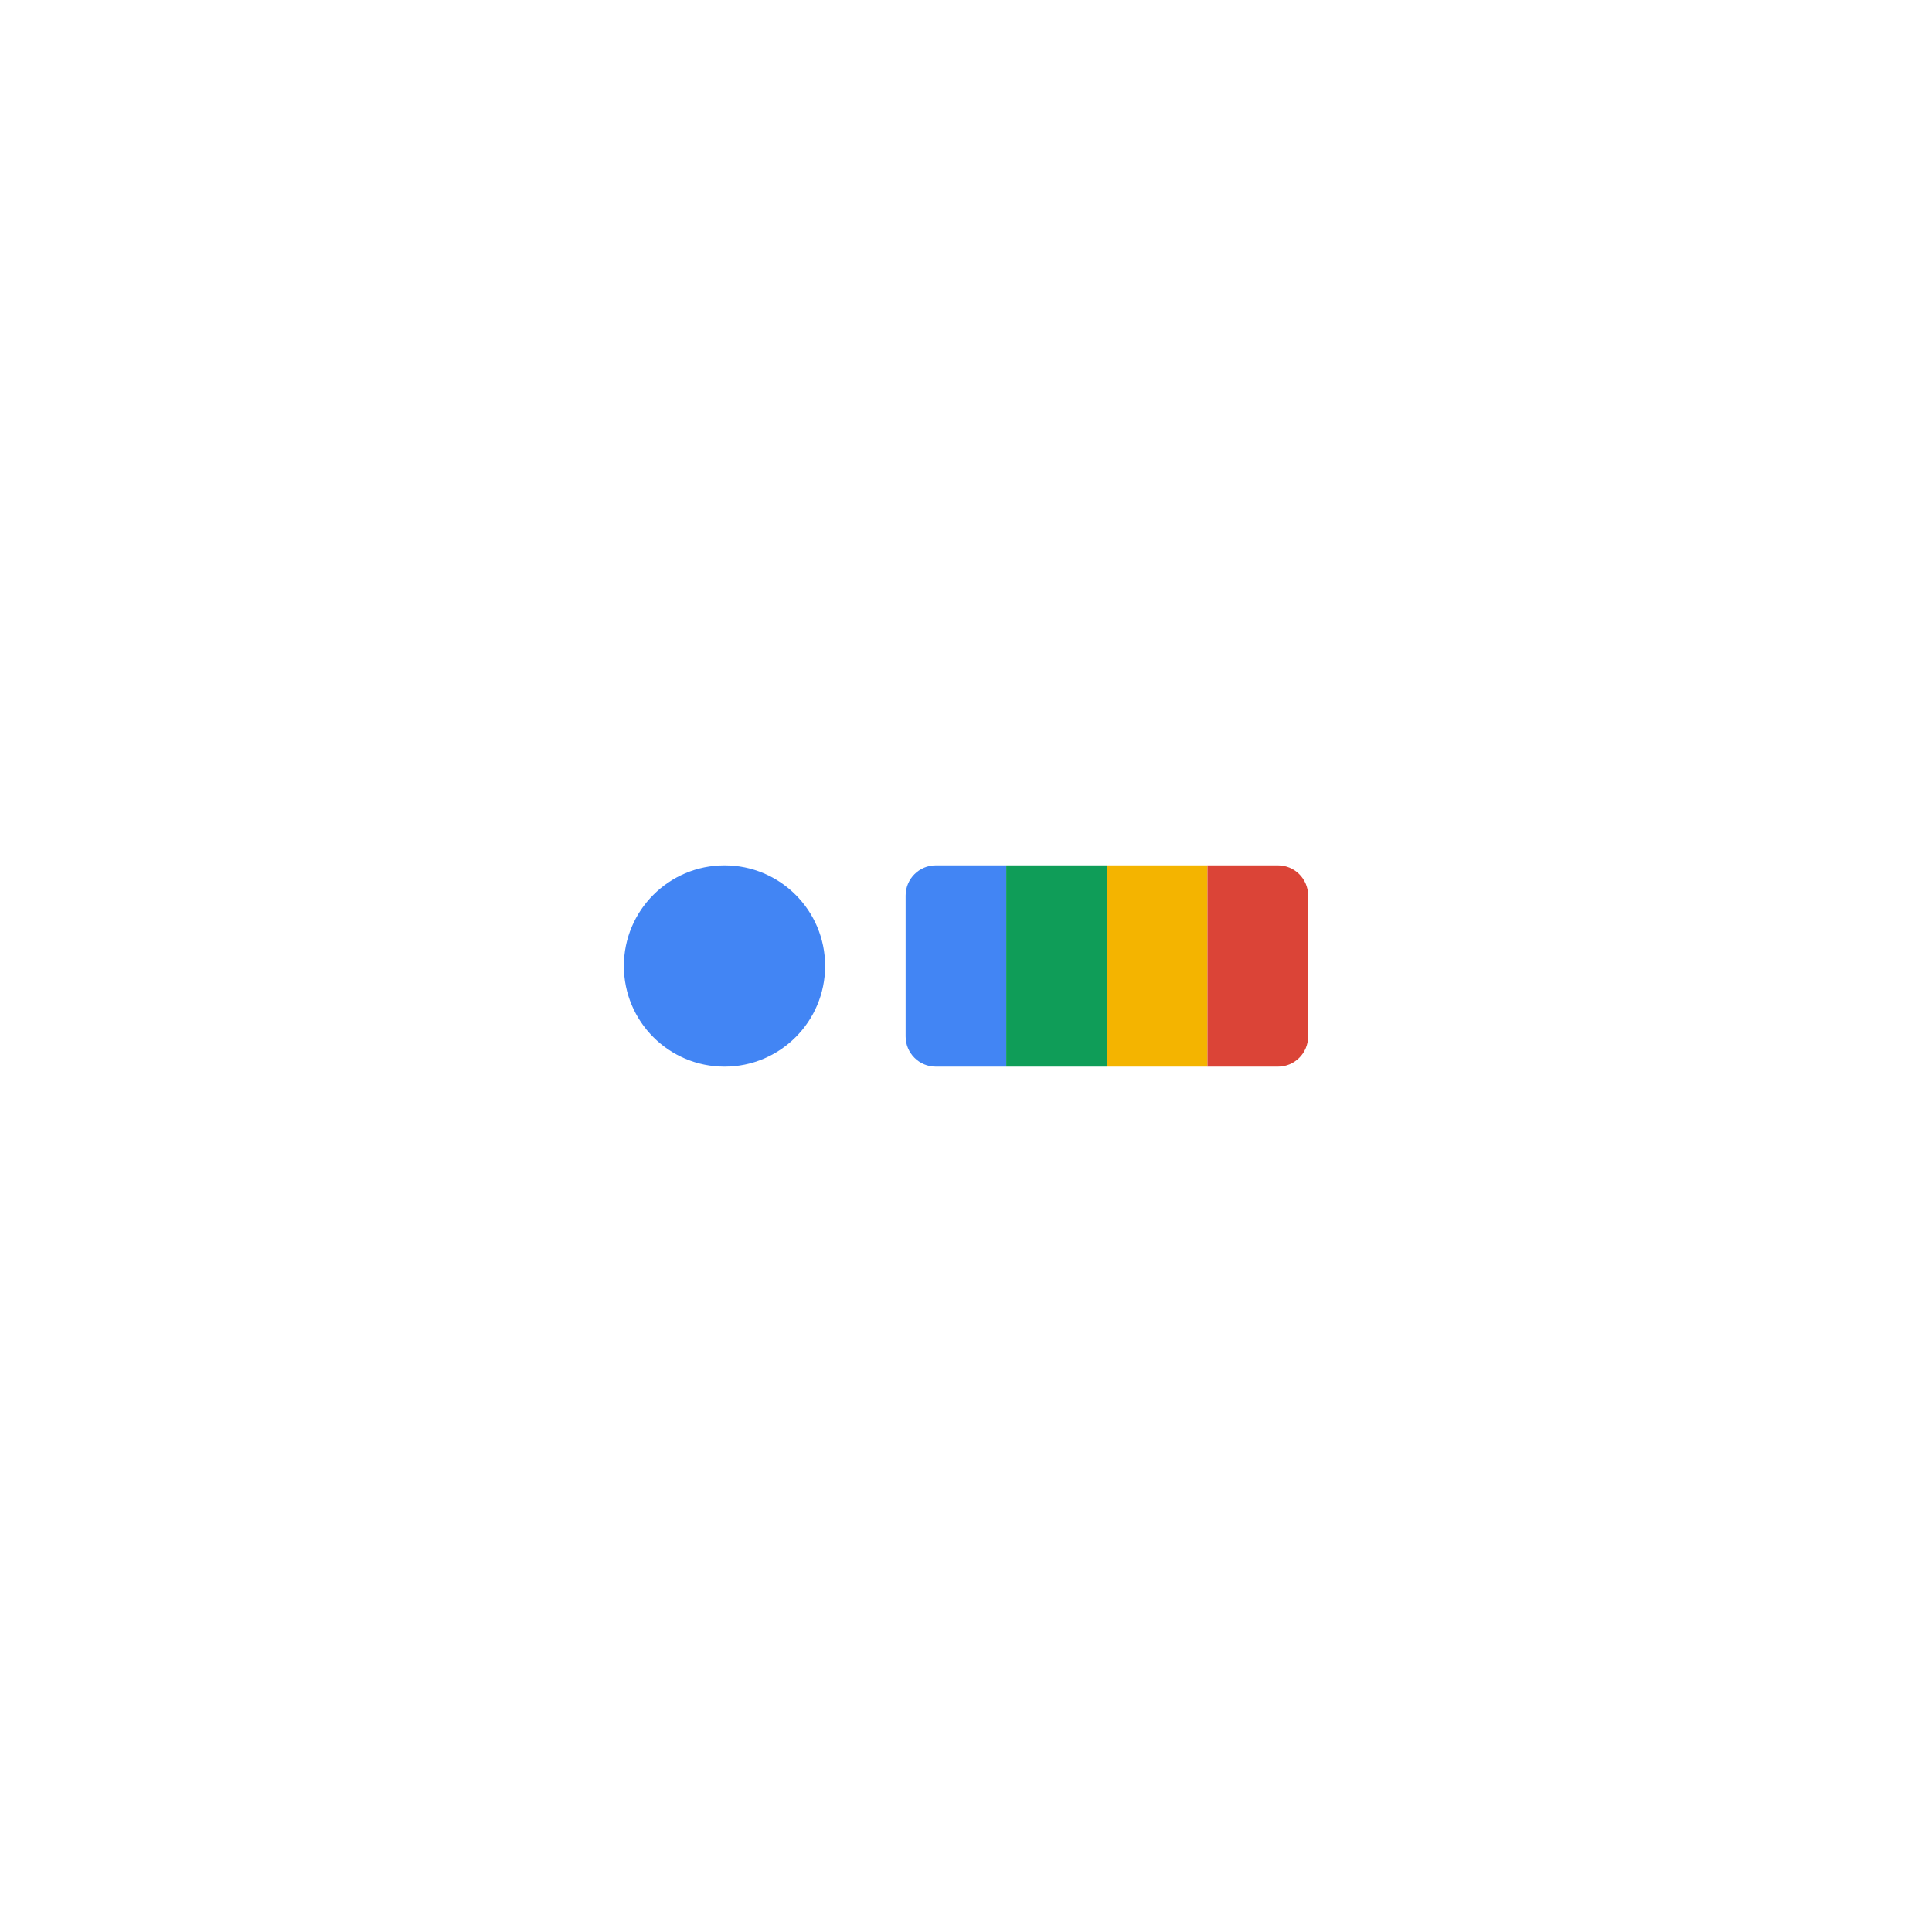
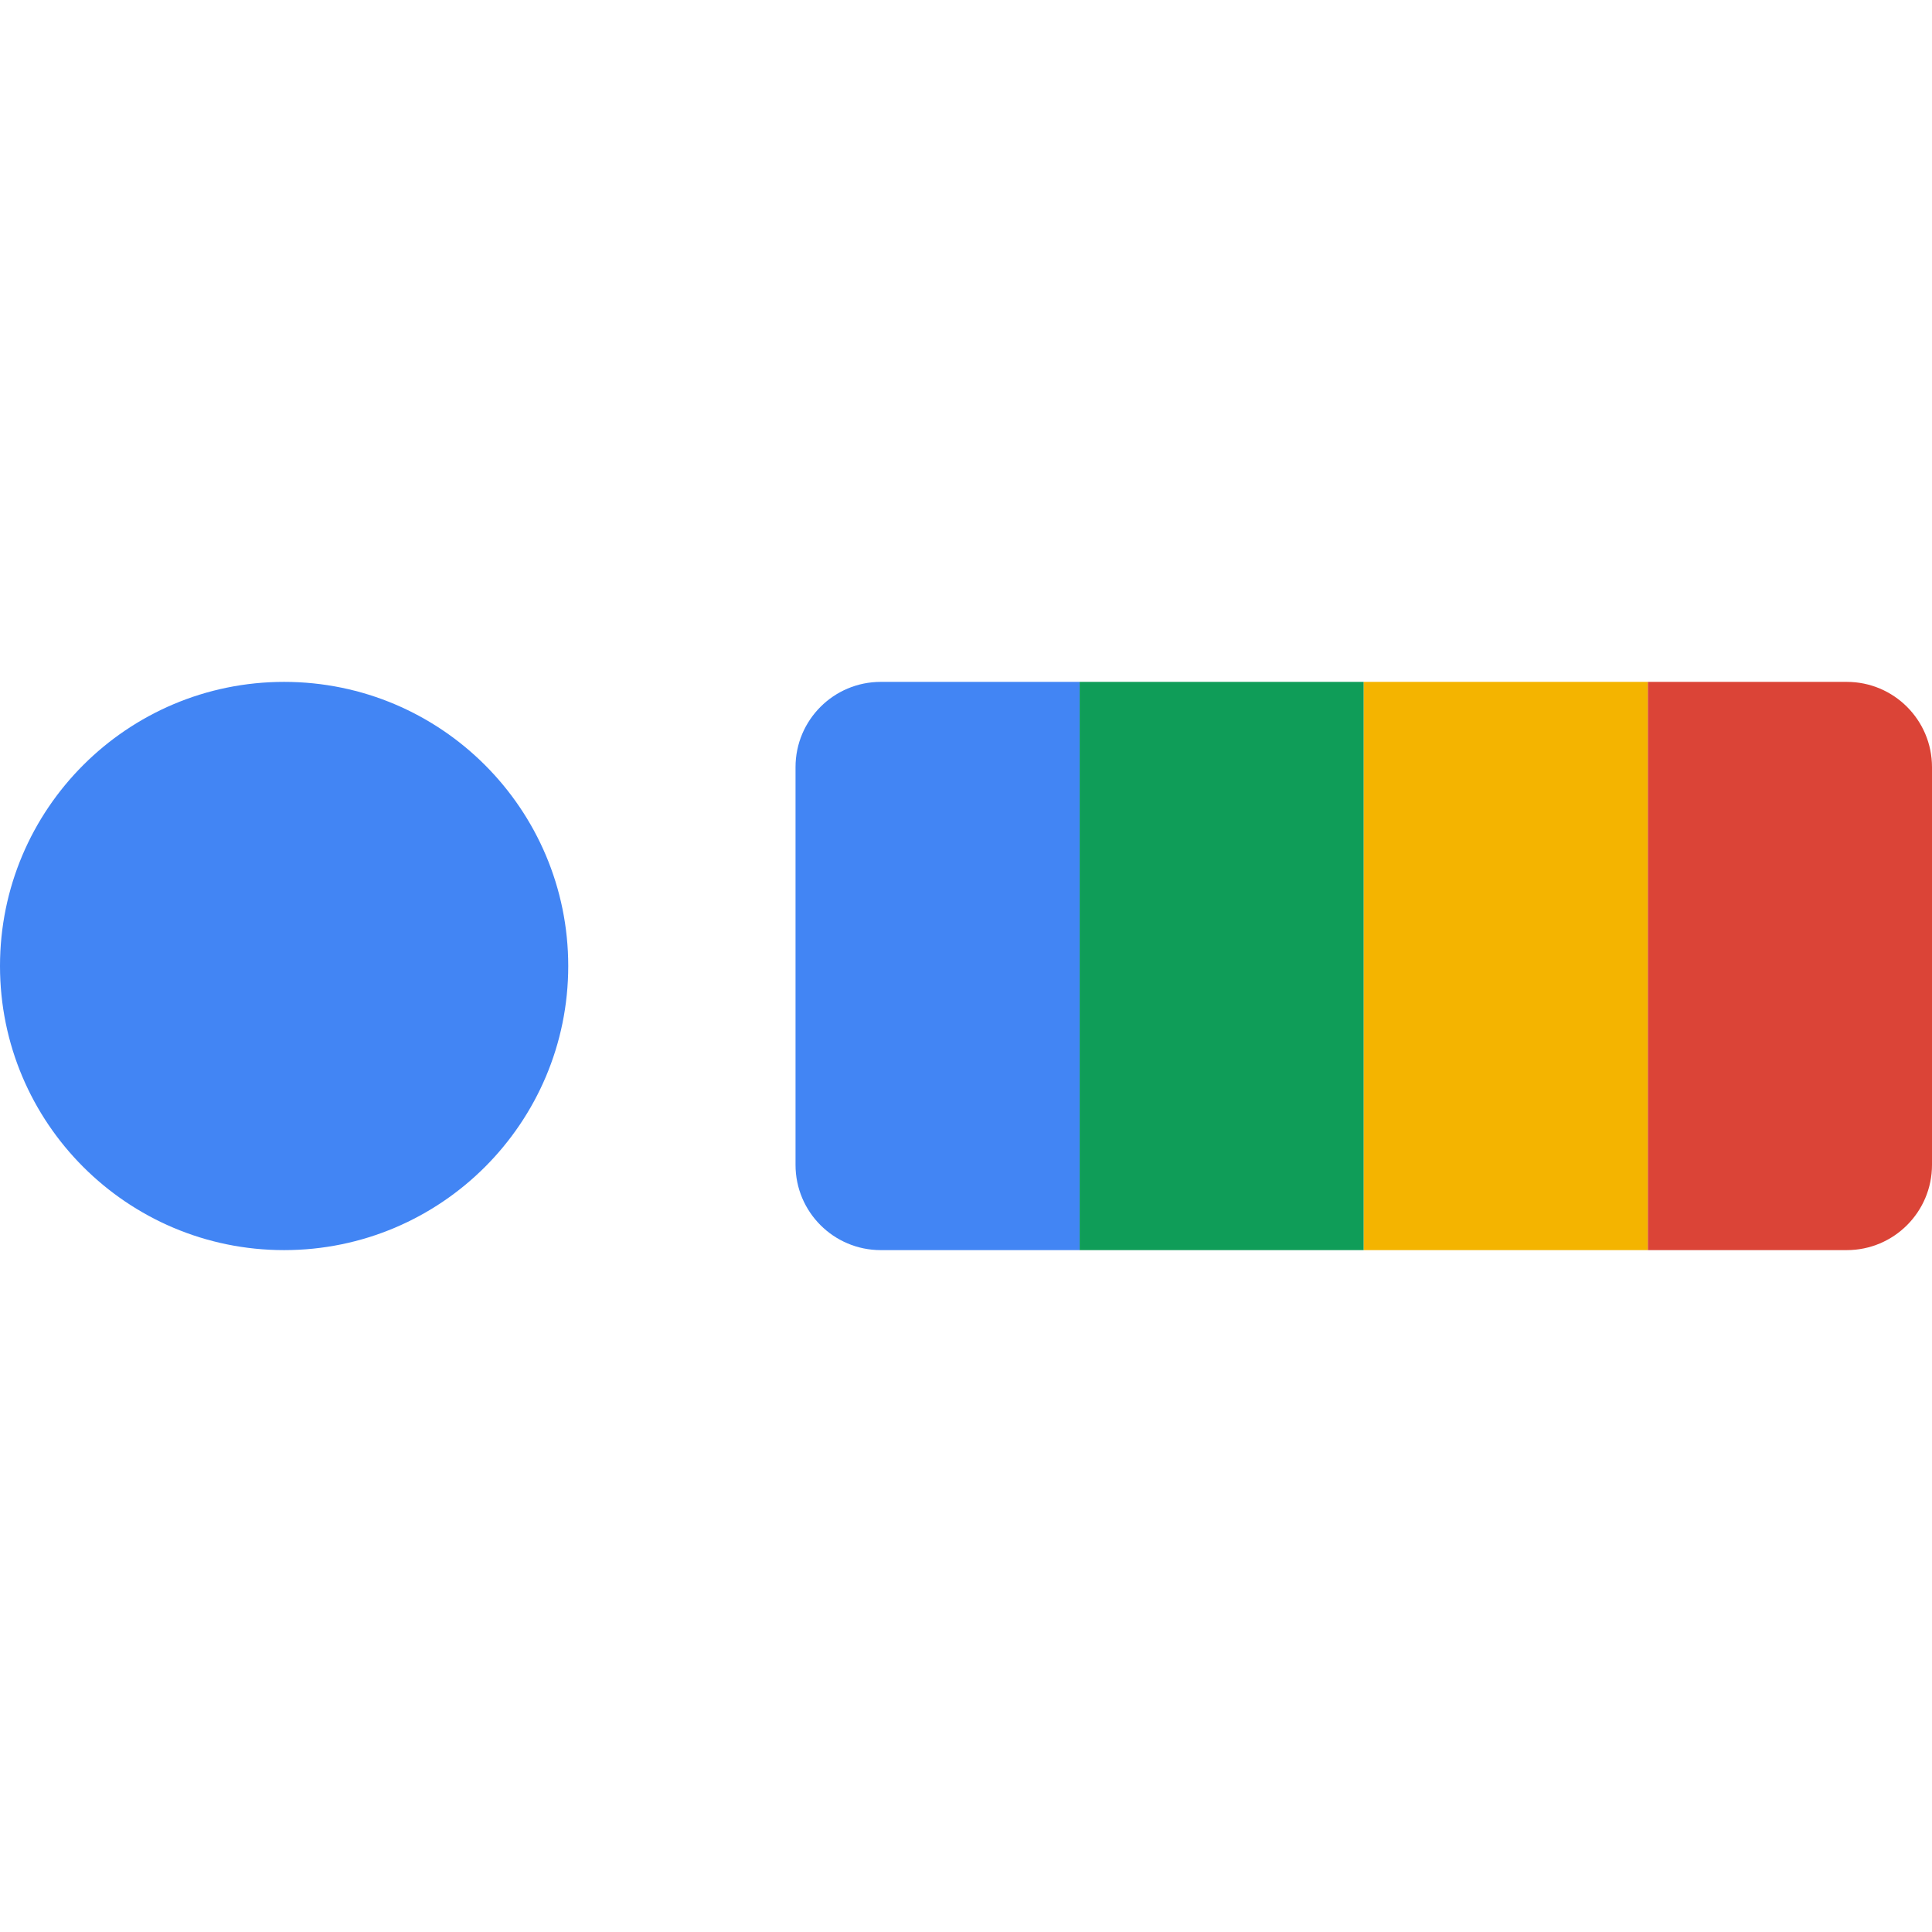
- <svg xmlns="http://www.w3.org/2000/svg" viewBox="0 0 192 192" width="100%" height="100%">
-   <circle cx="72" cy="96" r="10" fill="#4285F4" />
+ <svg xmlns="http://www.w3.org/2000/svg" viewBox="0 0 68 68" width="100%" height="100%">
+   <circle cx="10" cy="34" r="10" fill="#4285F4" />
  <g clip-path="url(#bar-clip)">
-     <rect x="90" y="86" width="10" height="20" fill="#4285F4" />
-     <rect x="100" y="86" width="10" height="20" fill="#0F9D58" />
-     <rect x="110" y="86" width="10" height="20" fill="#F4B400" />
-     <rect x="120" y="86" width="10" height="20" fill="#DB4437" />
+     <rect x="28" y="24" width="10" height="20" fill="#4285F4" />
+     <rect x="38" y="24" width="10" height="20" fill="#0F9D58" />
+     <rect x="48" y="24" width="10" height="20" fill="#F4B400" />
+     <rect x="58" y="24" width="10" height="20" fill="#DB4437" />
  </g>
  <defs>
    <clipPath id="bar-clip">
-       <rect x="90" y="86" width="40" height="20" rx="3" ry="3" />
+       <rect x="28" y="24" width="40" height="20" rx="3" ry="3" />
    </clipPath>
  </defs>
</svg>
